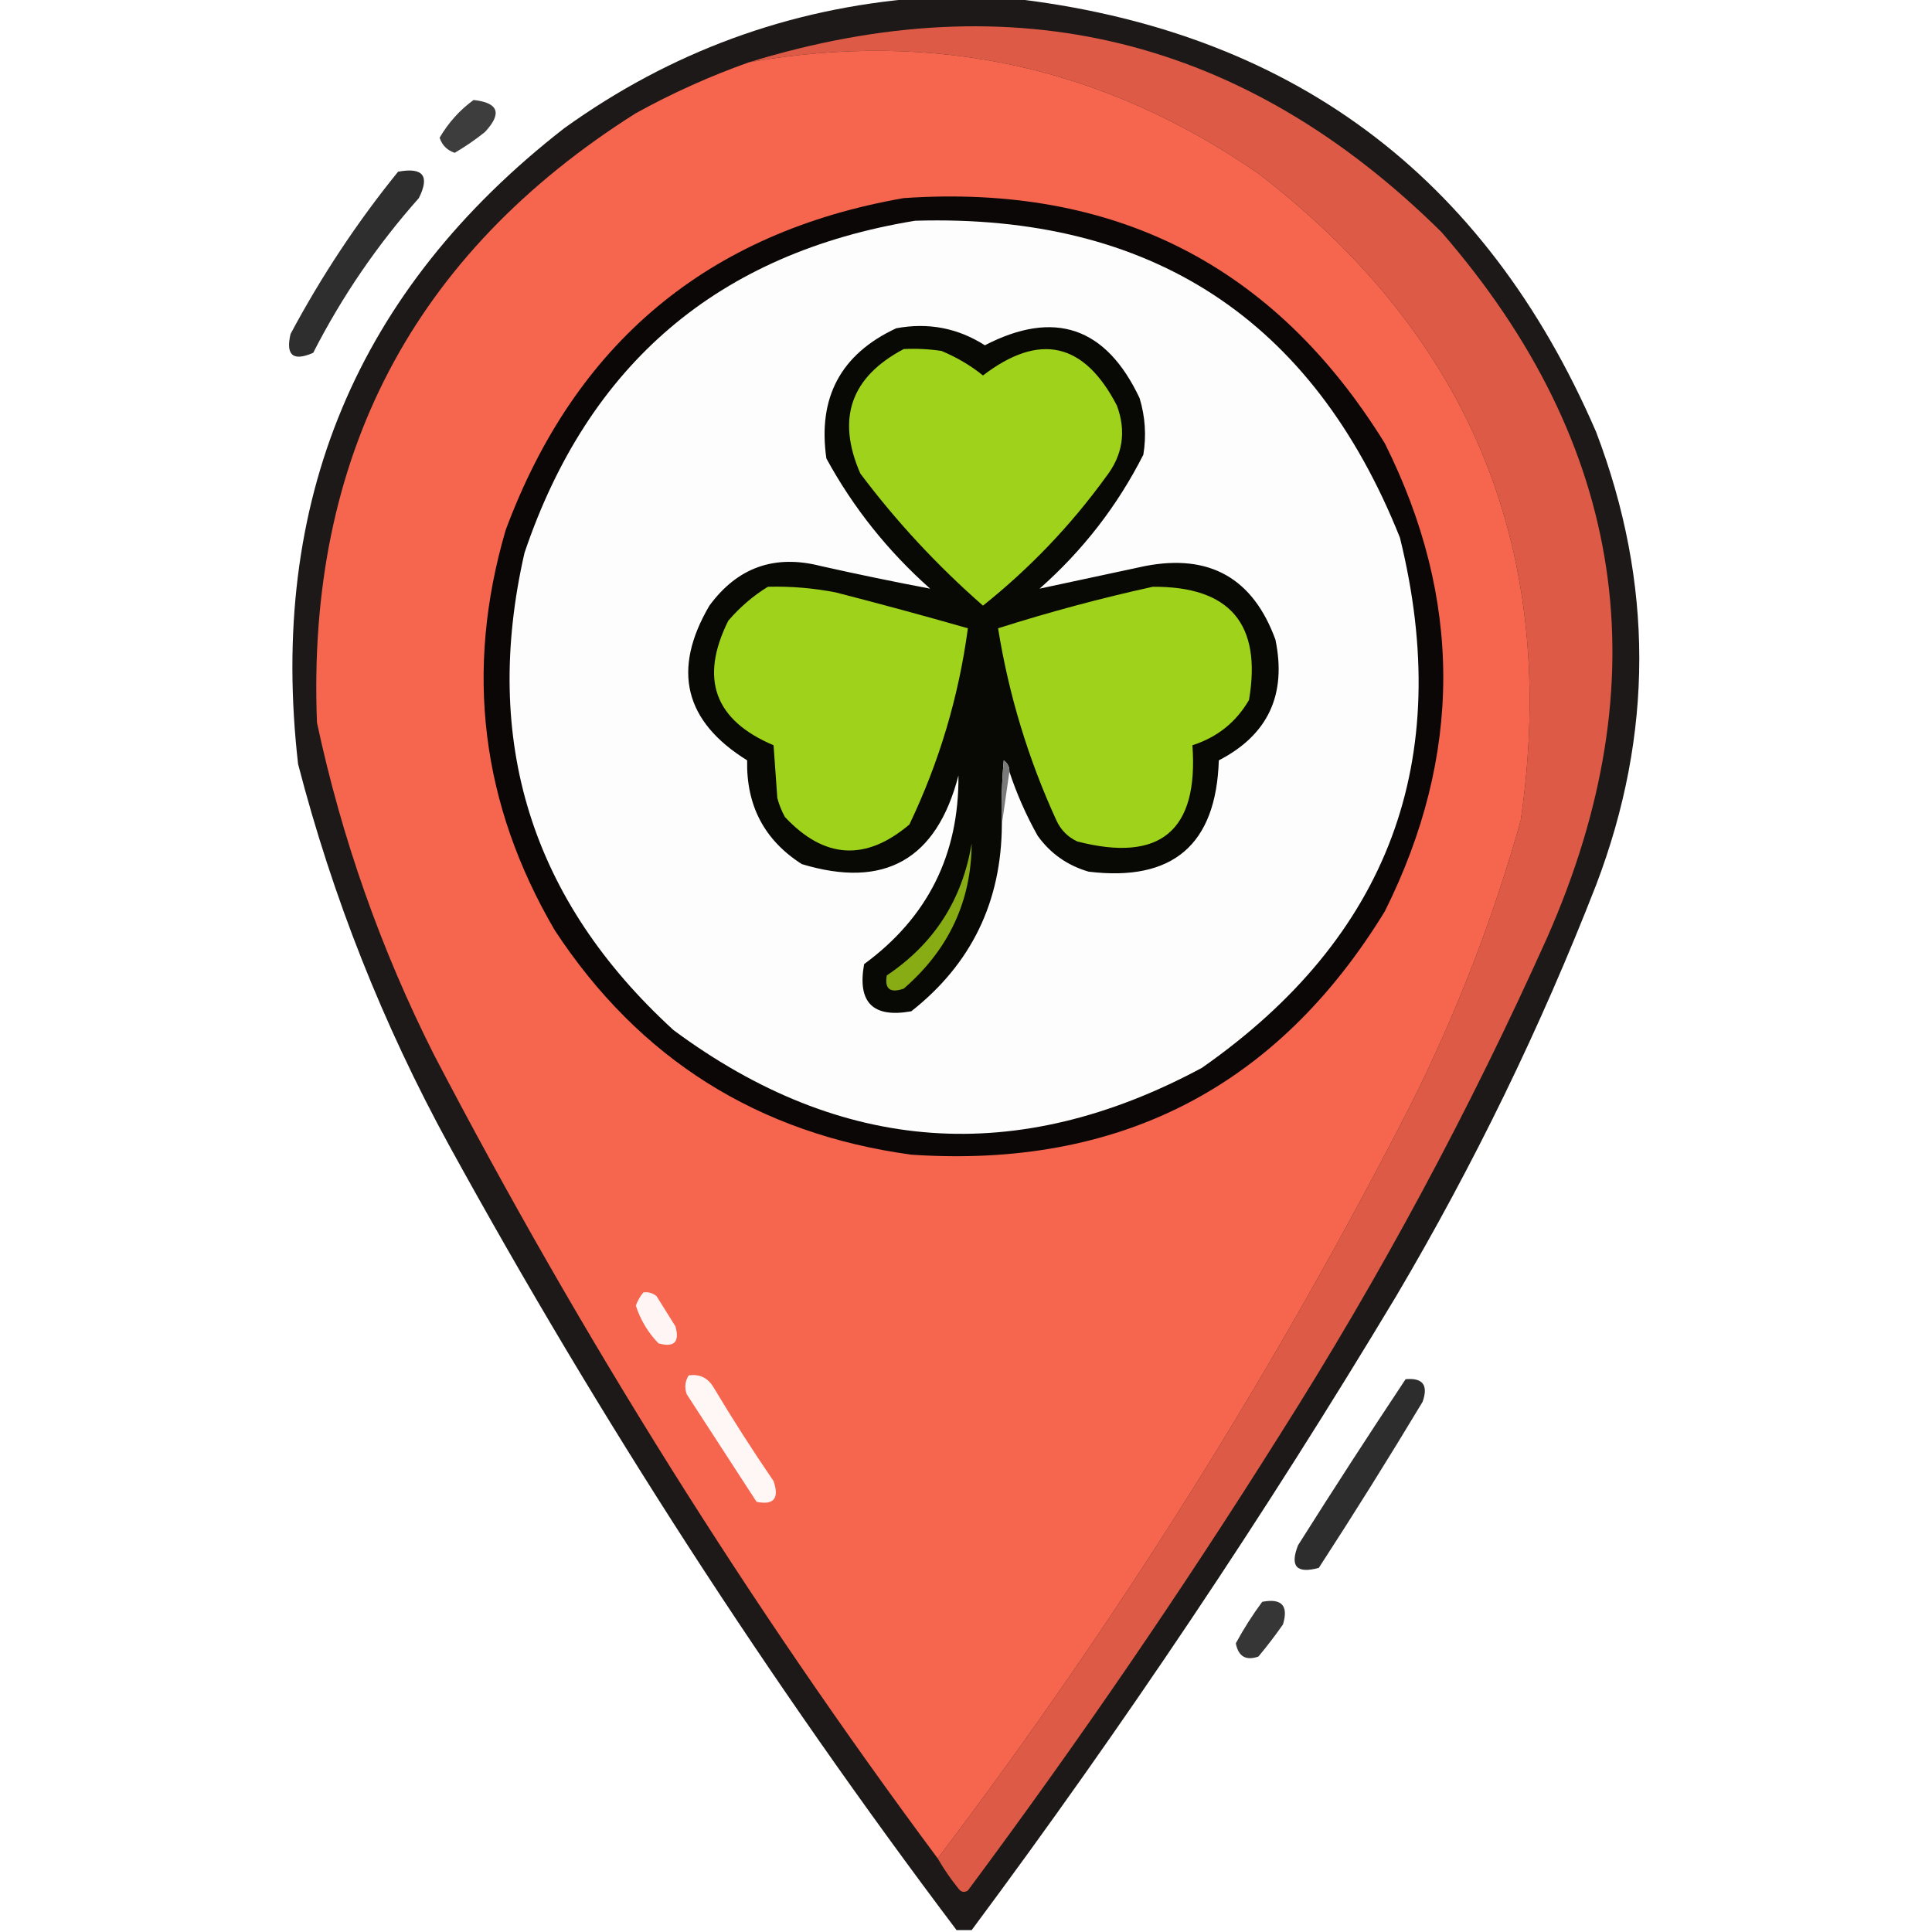
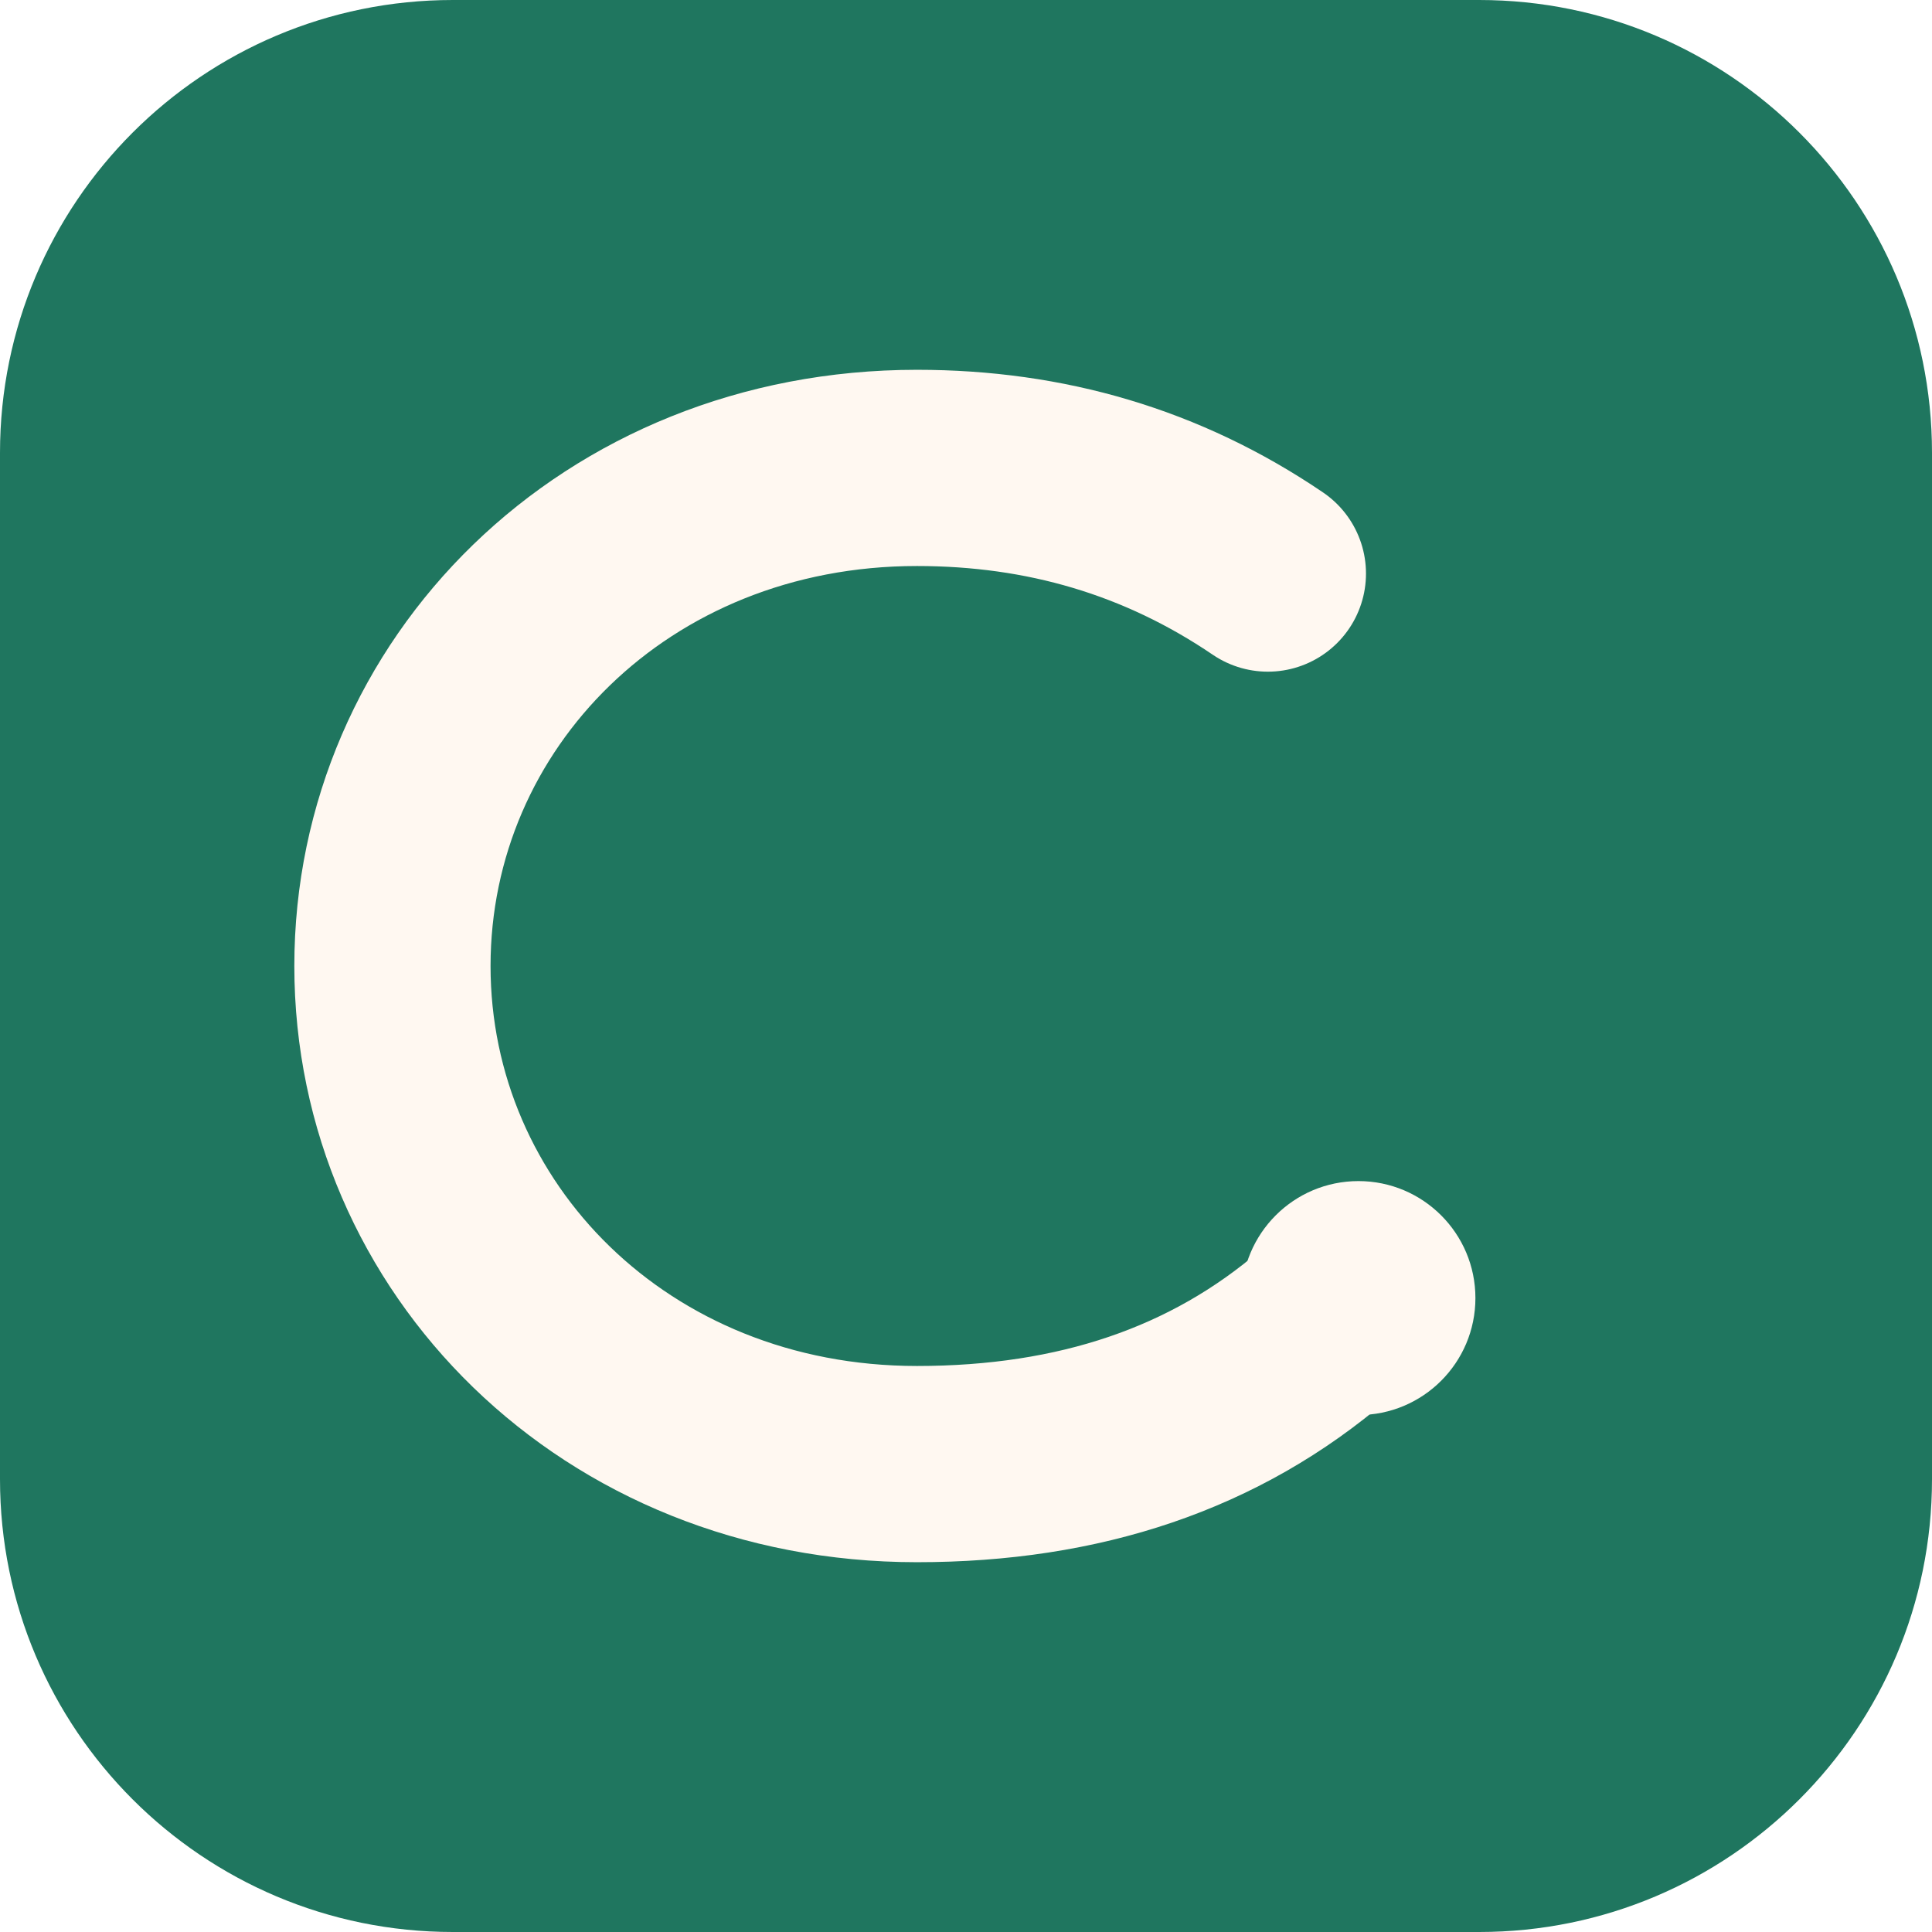
- <svg xmlns="http://www.w3.org/2000/svg" version="1.1" width="512px" height="512px" style="shape-rendering:geometricPrecision; text-rendering:geometricPrecision; image-rendering:optimizeQuality; fill-rule:evenodd; clip-rule:evenodd">
-   <g>
-     <path style="opacity:0.906" fill="#050101" d="M 243.5,-0.5 C 251.5,-0.5 259.5,-0.5 267.5,-0.5C 341.621,7.799 393.455,46.132 423,114.5C 438.239,154.517 438.239,194.517 423,234.5C 408.264,272.304 390.598,308.637 370,343.5C 335.217,401.424 297.717,457.424 257.5,511.5C 256.167,511.5 254.833,511.5 253.5,511.5C 203.768,445.548 158.935,376.215 119,303.5C 101.479,271.462 88.145,237.796 79,202.5C 71.037,132.952 94.537,76.785 149.5,34C 177.687,13.732 209.02,2.232 243.5,-0.5 Z" />
-   </g>
-   <g>
-     <path style="opacity:1" fill="#dd5b46" d="M 248.5,492.5 C 296.037,429.836 337.871,363.169 374,292.5C 386.033,268.398 395.7,243.398 403,217.5C 413.279,146.649 390.112,89.482 333.5,46C 292.57,17.685 247.57,7.852 198.5,16.5C 268.684,-5.056 329.85,9.944 382,61.5C 430.876,117.77 440.21,180.103 410,248.5C 389.43,294.316 365.763,338.316 339,380.5C 313.063,421.765 285.563,461.931 256.5,501C 255.551,501.617 254.718,501.451 254,500.5C 251.946,497.953 250.113,495.286 248.5,492.5 Z" />
-   </g>
-   <g>
-     <path style="opacity:1" fill="#f6654e" d="M 248.5,492.5 C 198.506,425.232 154.006,354.232 115,279.5C 100.884,251.485 90.551,222.152 84,191.5C 81.245,121.166 109.412,67.333 168.5,30C 178.136,24.682 188.136,20.182 198.5,16.5C 247.57,7.852 292.57,17.685 333.5,46C 390.112,89.482 413.279,146.649 403,217.5C 395.7,243.398 386.033,268.398 374,292.5C 337.871,363.169 296.037,429.836 248.5,492.5 Z" />
-   </g>
-   <g>
-     <path style="opacity:0.761" fill="#000000" d="M 125.5,26.5 C 132.129,27.217 133.129,30.05 128.5,35C 125.971,37.029 123.304,38.862 120.5,40.5C 118.5,39.833 117.167,38.5 116.5,36.5C 118.839,32.498 121.839,29.165 125.5,26.5 Z" />
-   </g>
-   <g>
-     <path style="opacity:0.82" fill="#000000" d="M 105.5,45.5 C 112.118,44.275 113.951,46.608 111,52.5C 99.936,64.953 90.603,78.619 83,93.5C 77.667,95.833 75.667,94.167 77,88.5C 85.178,73.181 94.678,58.848 105.5,45.5 Z" />
-   </g>
-   <g>
-     <path style="opacity:1" fill="#0b0706" d="M 239.5,52.5 C 295.356,48.675 337.856,70.342 367,117.5C 387.644,158.804 387.644,200.138 367,241.5C 338.415,288.212 296.581,309.712 241.5,306C 200.866,300.445 169.366,280.612 147,246.5C 127.448,213.061 123.114,177.728 134,140.5C 152.434,90.884 187.601,61.55 239.5,52.5 Z" />
-   </g>
-   <g>
-     <path style="opacity:1" fill="#fdfdfd" d="M 242.5,58.5 C 305.082,56.625 347.915,84.625 371,142.5C 385.546,201.534 368.046,248.367 318.5,283C 269.618,309.267 222.951,305.933 178.5,273C 140.789,238.531 127.622,196.364 139,146.5C 155.96,96.362 190.46,67.029 242.5,58.5 Z" />
-   </g>
-   <g>
-     <path style="opacity:1" fill="#080805" d="M 267.5,204.5 C 267.539,203.244 267.039,202.244 266,201.5C 265.501,207.157 265.334,212.824 265.5,218.5C 265.411,238.983 257.411,255.483 241.5,268C 231.333,269.833 227.167,265.667 229,255.5C 245.842,243.149 254.176,226.482 254,205.5C 248.234,227.796 234.401,235.629 212.5,229C 202.586,222.678 197.753,213.512 198,201.5C 181.348,191.168 178.015,177.501 188,160.5C 195.432,150.372 205.265,146.872 217.5,150C 227.205,152.179 236.872,154.179 246.5,156C 235.289,146.049 226.122,134.549 219,121.5C 216.666,105.33 222.833,93.83 237.5,87C 245.972,85.416 253.805,86.916 261,91.5C 279.438,81.98 293.105,86.646 302,105.5C 303.492,110.411 303.826,115.411 303,120.5C 296.128,134.048 286.961,145.881 275.5,156C 284.743,154.017 294.076,152.017 303.5,150C 320.546,146.717 332.046,153.217 338,169.5C 341.026,184.108 336.026,194.775 323,201.5C 322.293,223.87 310.793,233.703 288.5,231C 282.865,229.353 278.365,226.186 275,221.5C 271.938,216.047 269.438,210.38 267.5,204.5 Z" />
-   </g>
-   <g>
-     <path style="opacity:1" fill="#9fd21b" d="M 239.5,92.5 C 242.85,92.335 246.183,92.502 249.5,93C 253.534,94.678 257.201,96.845 260.5,99.5C 275.49,88.038 287.323,90.704 296,107.5C 298.542,114.369 297.542,120.702 293,126.5C 283.725,139.276 272.891,150.61 260.5,160.5C 248.409,149.912 237.576,138.246 228,125.5C 221.624,110.923 225.457,99.923 239.5,92.5 Z" />
-   </g>
-   <g>
-     <path style="opacity:1" fill="#9fd21b" d="M 203.5,155.5 C 209.555,155.338 215.555,155.838 221.5,157C 233.213,160.012 244.88,163.178 256.5,166.5C 254.068,184.632 248.901,201.965 241,218.5C 229.42,228.31 218.42,227.643 208,216.5C 207.138,214.913 206.471,213.246 206,211.5C 205.667,206.833 205.333,202.167 205,197.5C 189.345,190.876 185.345,179.876 193,164.5C 196.103,160.886 199.603,157.886 203.5,155.5 Z" />
-   </g>
-   <g>
-     <path style="opacity:1" fill="#9ed21b" d="M 305.5,155.5 C 325.931,155.363 334.431,165.363 331,185.5C 327.583,191.388 322.583,195.388 316,197.5C 317.665,220.169 307.498,228.669 285.5,223C 283,221.833 281.167,220 280,217.5C 272.505,201.183 267.339,184.183 264.5,166.5C 278.107,162.18 291.773,158.513 305.5,155.5 Z" />
-   </g>
-   <g>
-     <path style="opacity:1" fill="#7a7a7a" d="M 267.5,204.5 C 266.833,209.167 266.167,213.833 265.5,218.5C 265.334,212.824 265.501,207.157 266,201.5C 267.039,202.244 267.539,203.244 267.5,204.5 Z" />
-   </g>
-   <g>
-     <path style="opacity:1" fill="#87ac14" d="M 257.5,223.5 C 257.427,238.827 251.427,251.661 239.5,262C 235.889,263.254 234.389,262.088 235,258.5C 247.535,250.103 255.035,238.437 257.5,223.5 Z" />
-   </g>
-   <g>
-     <path style="opacity:1" fill="#fff5f4" d="M 170.5,342.5 C 171.822,342.33 172.989,342.663 174,343.5C 175.667,346.167 177.333,348.833 179,351.5C 180.167,355.667 178.667,357.167 174.5,356C 171.739,353.148 169.739,349.815 168.5,346C 168.978,344.697 169.645,343.531 170.5,342.5 Z" />
-   </g>
-   <g>
-     <path style="opacity:1" fill="#fff7f5" d="M 182.5,364.5 C 185.325,364.081 187.491,365.081 189,367.5C 194.084,376.003 199.417,384.336 205,392.5C 206.583,397.1 205.083,398.934 200.5,398C 194.333,388.5 188.167,379 182,369.5C 181.36,367.735 181.527,366.068 182.5,364.5 Z" />
-   </g>
-   <g>
-     <path style="opacity:0.823" fill="#000000" d="M 372.5,365.5 C 377.068,365.083 378.568,367.083 377,371.5C 368.084,386.335 358.917,401.002 349.5,415.5C 343.61,417.112 341.777,415.112 344,409.5C 353.363,394.658 362.863,379.992 372.5,365.5 Z" />
-   </g>
-   <g>
-     <path style="opacity:0.786" fill="#000000" d="M 334.5,424.5 C 339.675,423.507 341.509,425.507 340,430.5C 337.955,433.423 335.788,436.257 333.5,439C 330.186,440.165 328.186,438.998 327.5,435.5C 329.594,431.636 331.928,427.969 334.5,424.5 Z" />
-   </g>
+ <svg xmlns="http://www.w3.org/2000/svg" viewBox="0 0 512 512" role="img" aria-labelledby="title desc">
+   <rect width="512" height="512" rx="120" fill="#1F765F" />
+   <path d="M336 152C308 133 277 124 243 124C163 124 104 184 104 256C104 328 163 388 243 388C286 388 322 376 351 351" fill="none" stroke="#FFF8F1" stroke-width="52" stroke-linecap="round" stroke-linejoin="round" />
+   <circle cx="360" cy="344" r="31" fill="#FFF8F1" />
</svg>
